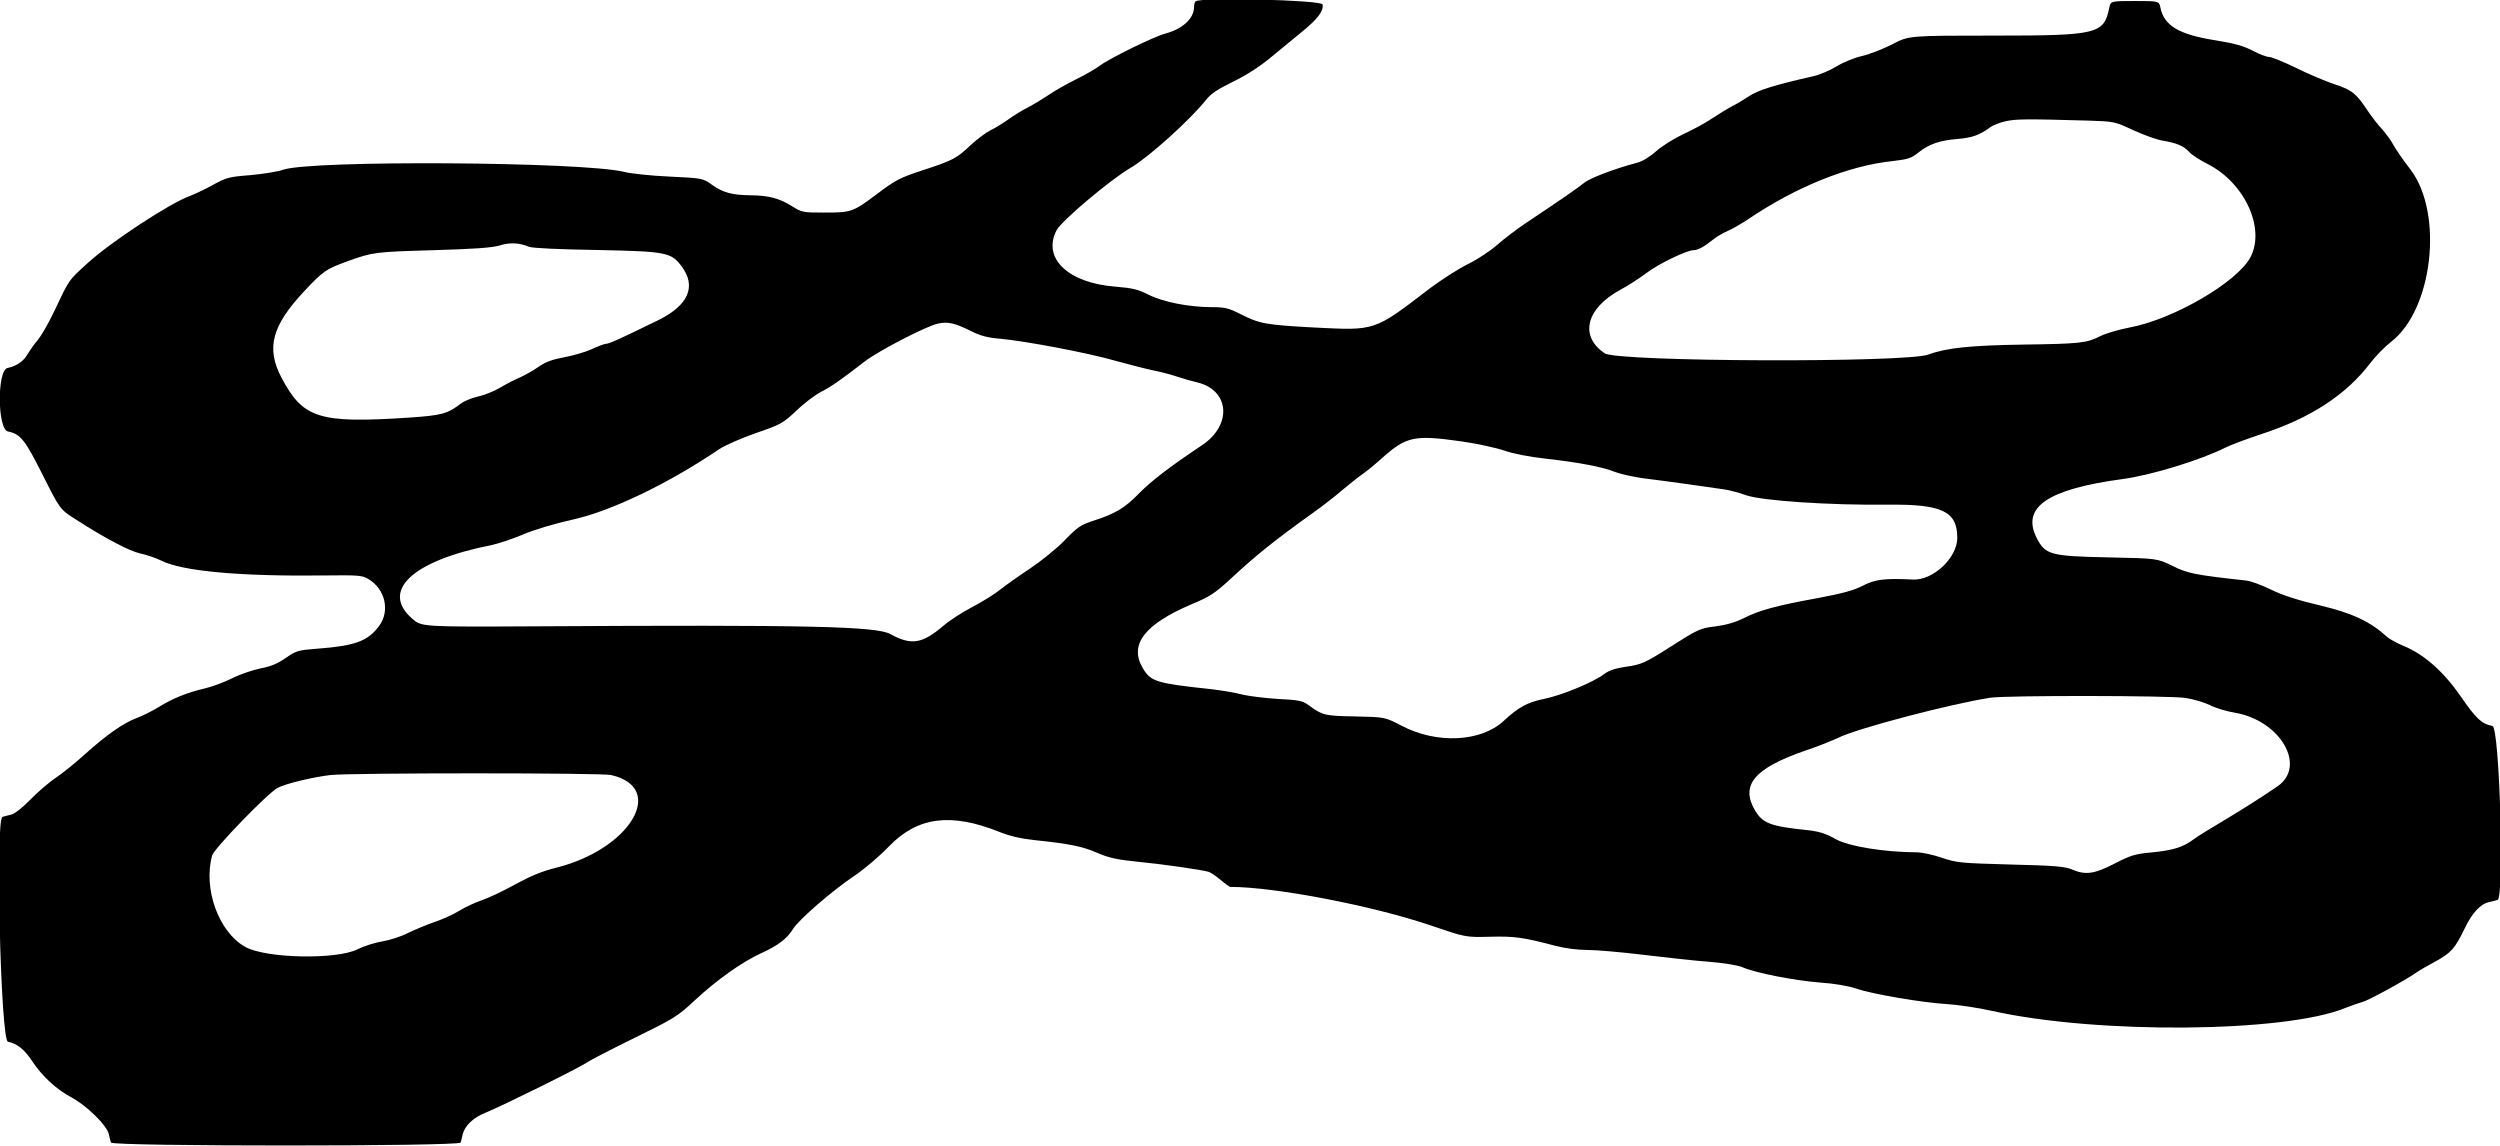
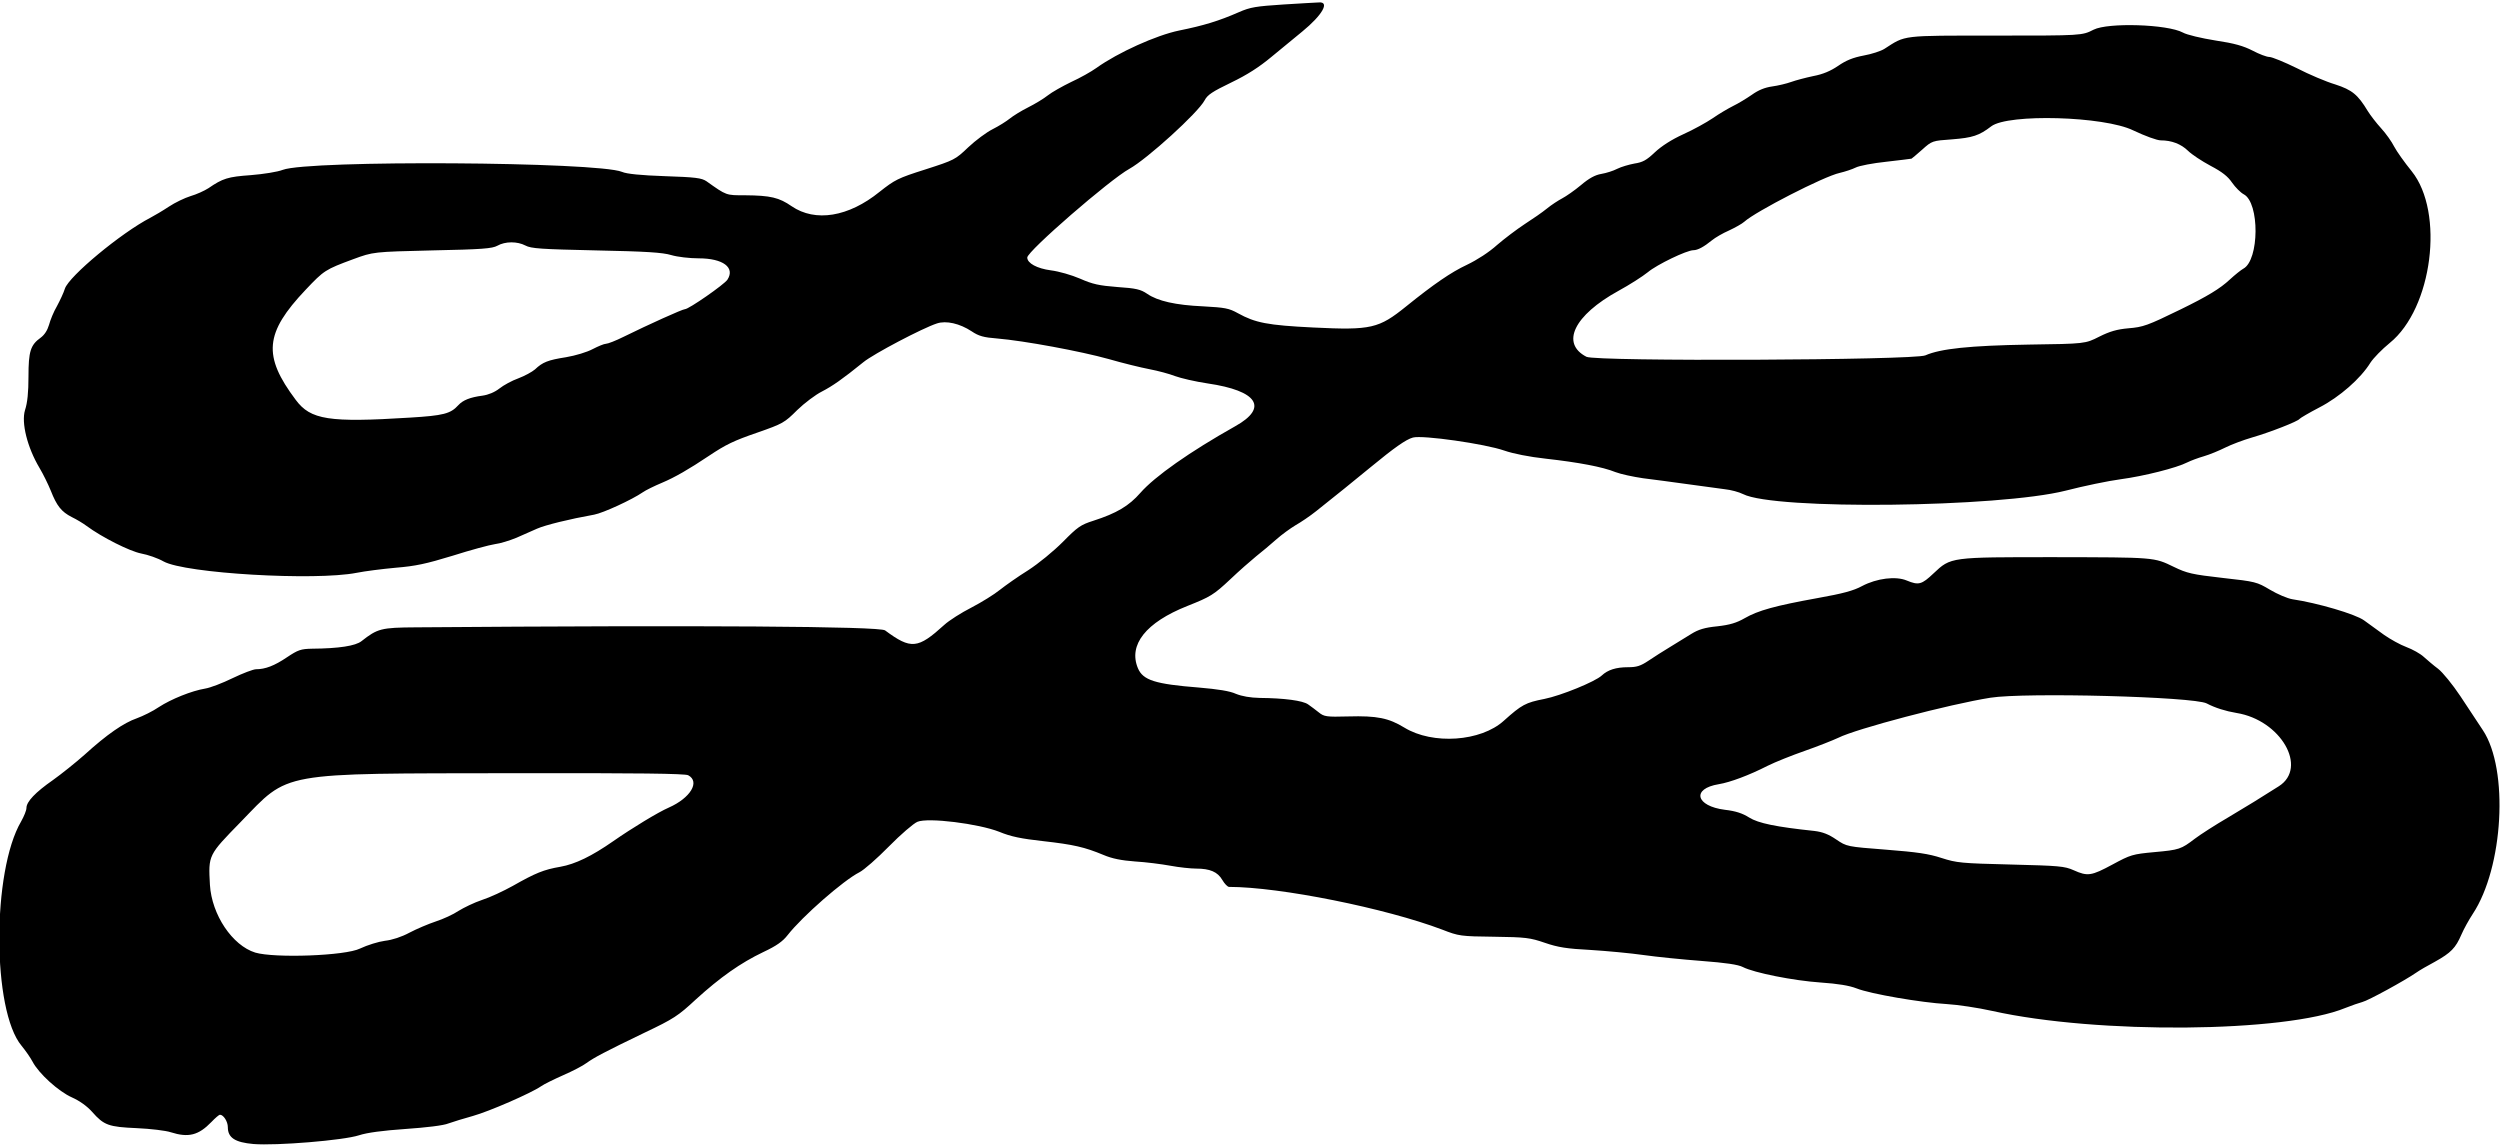
<svg xmlns="http://www.w3.org/2000/svg" version="1.0" width="1229pt" height="563pt" viewBox="0 0 1229 563" preserveAspectRatio="xMidYMid meet">
  <g transform="translate(0,563) scale(0.1,-0.1)" fill="#000000" stroke="none">
-     <path d="M5877 5623 c-4 -3 -7 -16 -7 -27 0 -57 -56 -108 -141 -131 -59 -16 -275 -122 -324 -159 -17 -13 -68 -43 -115 -66 -47 -23 -110 -59 -140 -80 -30 -20 -75 -47 -100 -60 -25 -12 -65 -37 -90 -55 -25 -18 -65 -43 -90 -55 -24 -12 -69 -46 -100 -75 -68 -64 -84 -73 -237 -123 -109 -36 -131 -47 -222 -116 -119 -89 -124 -91 -262 -91 -102 0 -108 1 -158 33 -62 38 -113 51 -201 52 -90 1 -136 13 -189 51 -46 33 -46 33 -211 41 -91 4 -191 15 -222 23 -198 50 -1547 59 -1678 10 -25 -9 -96 -20 -159 -26 -105 -8 -119 -12 -186 -49 -40 -22 -91 -46 -113 -54 -97 -35 -392 -228 -505 -333 -91 -83 -85 -74 -158 -228 -28 -60 -66 -126 -83 -146 -17 -20 -38 -50 -48 -66 -19 -37 -56 -63 -101 -72 -52 -11 -50 -301 2 -312 62 -13 83 -39 171 -214 85 -169 85 -169 160 -217 151 -97 266 -157 320 -169 30 -6 76 -22 103 -35 102 -52 388 -78 800 -73 166 2 188 1 217 -17 84 -49 109 -158 53 -232 -55 -74 -117 -97 -304 -111 -93 -7 -103 -10 -155 -46 -40 -28 -75 -42 -124 -51 -38 -8 -101 -29 -140 -49 -38 -19 -100 -42 -136 -50 -86 -20 -156 -49 -224 -91 -31 -19 -81 -44 -111 -55 -65 -25 -146 -82 -254 -179 -44 -40 -107 -91 -140 -113 -33 -22 -90 -71 -126 -108 -40 -41 -77 -70 -95 -74 -16 -4 -35 -8 -42 -11 -35 -11 -9 -1098 27 -1105 46 -10 80 -37 118 -94 50 -76 121 -141 193 -179 75 -40 176 -138 185 -182 4 -16 8 -35 11 -41 5 -19 1713 -19 1718 0 3 6 7 24 10 39 10 43 52 84 113 108 79 32 464 222 500 248 16 11 121 65 233 120 192 94 211 105 295 184 110 102 234 190 329 233 81 37 126 71 155 119 28 45 194 189 299 259 48 32 125 97 172 146 141 146 304 167 544 71 49 -20 105 -33 172 -40 172 -18 237 -31 309 -63 56 -24 95 -33 195 -43 125 -12 319 -40 352 -50 10 -3 36 -21 59 -40 22 -19 44 -34 47 -34 220 0 703 -93 987 -190 170 -58 170 -58 290 -55 122 3 163 -3 319 -44 49 -13 110 -21 160 -21 45 0 169 -11 276 -24 107 -13 252 -29 321 -34 72 -6 143 -17 165 -27 68 -29 255 -65 379 -75 75 -5 142 -17 180 -30 79 -27 325 -69 445 -76 52 -3 154 -18 225 -34 516 -115 1440 -107 1735 15 30 12 68 25 83 29 27 6 210 106 266 145 14 10 55 34 91 53 81 45 97 63 145 161 39 81 78 123 123 133 15 3 33 7 40 10 34 10 10 848 -25 855 -54 11 -79 34 -157 147 -84 121 -181 207 -281 247 -31 13 -67 33 -79 43 -83 76 -171 118 -332 156 -110 26 -184 50 -241 78 -45 22 -99 42 -120 44 -256 28 -288 35 -363 72 -75 37 -75 37 -320 42 -280 6 -305 13 -347 94 -78 152 51 241 422 291 142 19 385 94 506 155 23 12 101 41 173 65 244 79 420 194 539 351 25 33 71 80 102 104 205 158 258 630 96 845 -38 49 -76 105 -86 124 -9 18 -34 52 -54 75 -21 22 -53 64 -71 91 -57 86 -78 103 -164 131 -45 15 -130 51 -190 81 -60 29 -119 53 -131 53 -13 0 -49 14 -81 31 -44 23 -90 36 -184 51 -178 28 -251 72 -269 159 -7 34 -7 34 -126 34 -119 0 -119 0 -126 -34 -26 -128 -58 -136 -560 -136 -425 0 -425 0 -505 -42 -45 -23 -111 -49 -149 -58 -37 -8 -93 -31 -126 -51 -32 -20 -84 -42 -116 -49 -190 -43 -271 -68 -318 -100 -27 -18 -66 -41 -85 -50 -19 -10 -61 -36 -93 -57 -32 -22 -95 -56 -141 -77 -45 -21 -106 -59 -134 -84 -31 -28 -69 -51 -94 -57 -110 -29 -233 -76 -259 -98 -28 -23 -116 -84 -284 -196 -44 -29 -110 -79 -145 -110 -37 -32 -101 -74 -147 -96 -44 -22 -127 -75 -183 -117 -278 -213 -266 -208 -570 -193 -237 13 -267 18 -360 65 -61 31 -79 35 -143 35 -110 0 -239 25 -310 61 -51 26 -79 33 -165 40 -232 18 -359 140 -288 277 24 46 262 247 364 307 88 51 294 237 370 333 24 31 57 53 135 91 67 33 131 74 187 121 47 39 115 95 152 125 77 63 105 101 100 133 -3 22 -604 37 -625 15z m4393 -586 c123 -4 127 -5 215 -46 50 -23 115 -47 145 -52 74 -13 104 -26 132 -56 12 -14 53 -40 90 -59 183 -92 286 -317 211 -459 -66 -123 -379 -305 -594 -345 -52 -10 -118 -29 -145 -43 -67 -34 -100 -37 -379 -41 -258 -4 -377 -16 -465 -49 -112 -41 -1529 -36 -1591 6 -126 84 -92 221 76 312 39 21 96 58 128 82 56 44 199 113 232 113 21 0 51 16 95 51 19 16 53 35 74 44 22 9 64 34 95 54 240 163 497 266 714 289 78 9 93 14 129 43 52 41 104 59 193 66 70 6 107 19 157 56 14 11 50 25 78 31 50 11 96 12 410 3z m-7670 -620 c15 -7 153 -13 335 -16 342 -7 365 -11 417 -82 72 -97 32 -189 -112 -261 -186 -91 -245 -118 -260 -118 -8 0 -40 -12 -70 -26 -30 -14 -91 -32 -135 -40 -60 -11 -93 -23 -130 -49 -27 -19 -68 -41 -90 -51 -22 -9 -65 -31 -95 -49 -30 -18 -80 -38 -109 -44 -30 -7 -69 -22 -85 -35 -68 -51 -94 -58 -256 -69 -441 -29 -520 -5 -626 196 -77 146 -48 256 114 428 91 97 104 106 214 146 120 43 132 45 418 53 201 6 288 12 325 23 50 16 98 14 145 -6z m2170 -413 c50 -25 84 -34 145 -39 123 -11 436 -70 570 -109 66 -18 147 -39 180 -46 33 -6 87 -20 120 -31 33 -11 79 -24 101 -29 159 -38 172 -209 24 -308 -160 -107 -250 -176 -310 -237 -70 -72 -116 -100 -225 -135 -62 -20 -78 -31 -140 -95 -38 -40 -115 -102 -170 -139 -55 -36 -122 -84 -150 -106 -27 -22 -89 -60 -137 -85 -48 -25 -111 -66 -140 -91 -104 -89 -158 -98 -261 -41 -69 38 -404 46 -1738 38 -567 -3 -566 -3 -613 38 -157 137 2 285 389 361 33 7 103 30 155 52 56 24 157 54 247 74 189 42 469 177 719 346 28 19 109 54 180 79 122 42 132 47 199 110 38 37 93 78 120 92 49 25 89 52 216 150 67 52 301 173 359 186 49 11 84 3 160 -35z m2415 -544 c77 -11 172 -32 210 -45 43 -15 122 -31 205 -40 160 -18 278 -40 342 -66 26 -10 87 -23 135 -30 48 -6 147 -19 218 -29 72 -10 150 -21 175 -25 25 -3 77 -16 115 -30 80 -27 409 -49 694 -46 268 3 343 -32 343 -163 0 -99 -120 -211 -220 -205 -135 7 -184 1 -244 -30 -44 -23 -98 -38 -221 -61 -208 -38 -287 -60 -363 -98 -41 -21 -87 -34 -138 -41 -78 -9 -87 -13 -231 -105 -116 -74 -138 -84 -214 -94 -52 -8 -82 -18 -107 -37 -53 -40 -209 -104 -294 -121 -80 -16 -125 -40 -199 -109 -112 -103 -329 -113 -500 -23 -83 43 -83 43 -228 46 -151 3 -159 4 -231 56 -28 21 -48 25 -150 30 -64 4 -144 14 -177 22 -33 9 -100 20 -150 26 -273 29 -298 37 -338 105 -67 115 11 215 242 313 89 37 114 54 188 122 133 123 214 188 412 330 41 29 104 78 140 109 36 30 81 66 100 79 19 13 62 48 95 78 120 107 159 115 391 82z m3558 -1261 c40 -6 93 -22 120 -35 26 -14 82 -31 125 -38 223 -39 352 -262 209 -361 -77 -53 -167 -110 -267 -170 -63 -37 -129 -78 -146 -91 -50 -38 -100 -54 -202 -64 -87 -8 -106 -14 -186 -55 -100 -52 -144 -58 -211 -29 -33 14 -85 19 -300 24 -246 7 -264 8 -338 33 -43 15 -99 27 -125 27 -160 1 -334 29 -398 65 -52 29 -81 38 -147 45 -174 18 -212 33 -250 97 -72 124 -2 206 245 292 64 21 137 51 165 64 87 45 557 168 748 197 82 12 877 11 958 -1z m-7739 -379 c275 -63 95 -365 -271 -456 -68 -17 -124 -40 -201 -82 -59 -33 -132 -67 -162 -77 -30 -10 -80 -33 -110 -51 -30 -19 -86 -44 -125 -57 -38 -13 -97 -38 -130 -54 -33 -17 -90 -35 -126 -41 -36 -6 -90 -23 -120 -38 -102 -53 -456 -46 -555 12 -130 74 -206 286 -161 449 10 34 274 307 322 332 40 21 174 53 260 63 101 11 1333 11 1379 0z" />
+     <path d="M6310 5608 c-136 -9 -163 -13 -220 -38 -98 -43 -174 -66 -293 -90 -112 -23 -301 -108 -407 -184 -25 -18 -80 -49 -124 -69 -43 -21 -95 -50 -115 -66 -20 -16 -63 -42 -97 -59 -34 -17 -74 -42 -90 -55 -16 -13 -54 -37 -84 -52 -30 -15 -84 -55 -120 -89 -64 -61 -68 -63 -211 -109 -136 -43 -150 -51 -225 -110 -153 -124 -316 -150 -432 -71 -62 43 -104 53 -228 54 -96 0 -91 -2 -191 69 -24 16 -53 20 -205 25 -116 4 -188 11 -210 21 -121 50 -1540 59 -1668 10 -25 -10 -95 -21 -157 -26 -113 -8 -138 -16 -208 -64 -20 -13 -60 -31 -88 -39 -29 -9 -77 -32 -107 -52 -30 -20 -71 -44 -90 -54 -145 -75 -401 -288 -421 -349 -6 -20 -24 -58 -39 -86 -16 -27 -33 -69 -39 -92 -8 -27 -22 -49 -41 -63 -50 -36 -60 -67 -60 -191 0 -77 -5 -129 -17 -165 -19 -62 11 -183 71 -284 18 -30 43 -81 56 -113 29 -74 52 -103 103 -129 23 -11 56 -31 72 -43 77 -57 213 -125 269 -136 33 -6 82 -23 110 -39 106 -59 745 -96 949 -56 40 8 126 19 192 25 98 8 149 19 280 59 88 28 181 53 208 57 26 3 73 18 105 31 31 14 77 34 102 45 41 18 158 47 281 69 44 8 187 74 239 110 14 10 57 31 95 47 62 26 133 67 230 132 84 56 121 74 240 115 123 43 132 48 194 110 36 35 91 76 121 91 52 27 100 60 205 145 49 40 290 167 361 190 45 15 112 0 171 -39 34 -23 59 -30 125 -35 132 -11 412 -63 548 -101 69 -20 159 -42 201 -50 42 -8 98 -23 126 -34 27 -10 99 -27 160 -36 246 -36 299 -119 136 -210 -224 -126 -396 -247 -467 -328 -56 -64 -116 -100 -231 -137 -63 -20 -78 -31 -150 -104 -46 -46 -119 -106 -170 -139 -50 -31 -112 -75 -140 -97 -27 -22 -90 -61 -140 -87 -49 -25 -109 -63 -133 -85 -130 -118 -163 -122 -291 -27 -27 20 -900 26 -2306 15 -172 -1 -189 -6 -268 -68 -29 -23 -110 -36 -243 -37 -55 -1 -69 -6 -123 -42 -62 -42 -107 -59 -152 -59 -14 0 -66 -20 -116 -44 -49 -24 -109 -47 -134 -51 -67 -11 -168 -52 -228 -91 -29 -20 -78 -44 -108 -55 -64 -22 -147 -79 -257 -179 -44 -39 -114 -95 -156 -125 -86 -60 -130 -106 -130 -137 0 -12 -12 -41 -26 -66 -144 -245 -143 -930 2 -1103 19 -23 44 -59 54 -78 30 -58 128 -147 194 -176 38 -17 74 -43 99 -71 58 -66 81 -74 220 -80 67 -3 142 -12 166 -20 88 -28 137 -15 200 50 19 20 38 36 42 36 18 0 39 -34 39 -61 0 -52 35 -75 126 -83 113 -9 443 18 519 43 40 13 115 23 229 31 101 7 186 17 210 27 23 8 77 25 121 37 79 22 286 112 335 146 14 10 63 34 108 54 46 20 98 47 115 60 39 28 88 54 287 150 141 67 164 82 251 163 120 109 219 179 332 233 64 30 95 52 119 83 72 92 274 269 353 309 22 11 87 68 145 127 58 59 121 113 140 121 52 22 300 -9 402 -49 58 -24 108 -34 216 -46 150 -17 203 -29 297 -68 42 -18 88 -27 155 -32 52 -3 130 -13 174 -21 43 -8 100 -14 126 -14 68 0 106 -16 129 -56 11 -19 26 -34 33 -34 250 0 771 -105 1048 -210 82 -32 90 -33 255 -35 156 -2 177 -5 250 -30 64 -22 108 -29 225 -35 80 -5 197 -16 260 -25 63 -9 192 -22 285 -29 119 -9 180 -18 203 -30 54 -28 249 -67 382 -76 86 -6 141 -15 177 -29 67 -27 319 -70 443 -77 52 -3 154 -18 225 -34 516 -115 1440 -107 1735 15 30 12 68 25 83 29 27 6 210 106 266 145 14 10 55 34 91 53 79 44 102 68 130 133 12 28 37 73 56 102 151 228 178 710 50 903 -23 36 -74 111 -111 168 -38 57 -87 117 -109 134 -23 17 -54 44 -71 59 -16 15 -55 37 -85 48 -30 11 -80 39 -110 60 -30 22 -74 54 -98 71 -42 31 -230 86 -352 104 -25 4 -74 25 -111 47 -64 38 -70 40 -233 58 -150 17 -175 23 -239 54 -99 48 -91 47 -588 48 -513 0 -508 1 -594 -80 -58 -55 -73 -59 -131 -35 -54 23 -148 11 -220 -27 -42 -23 -95 -37 -218 -59 -210 -38 -293 -61 -359 -99 -40 -23 -73 -33 -135 -40 -62 -6 -93 -16 -127 -37 -26 -16 -73 -45 -104 -64 -32 -19 -80 -50 -107 -68 -39 -26 -58 -32 -100 -32 -60 0 -100 -13 -130 -41 -32 -30 -201 -99 -282 -115 -92 -18 -111 -28 -199 -107 -113 -103 -350 -119 -489 -34 -77 47 -134 59 -276 55 -108 -3 -119 -1 -145 20 -15 12 -39 30 -52 39 -26 19 -119 31 -238 32 -47 1 -87 8 -117 20 -30 14 -89 23 -182 31 -216 17 -275 36 -300 95 -48 115 39 225 243 306 113 45 129 54 212 132 42 40 99 90 126 112 28 22 72 59 99 83 27 24 70 55 95 70 25 14 71 45 101 69 77 61 205 164 270 218 113 93 172 135 206 144 47 13 355 -31 449 -64 43 -15 122 -31 205 -40 160 -18 278 -40 342 -66 26 -10 87 -23 135 -30 48 -6 147 -19 218 -29 72 -10 154 -21 184 -25 30 -3 70 -14 90 -24 154 -79 1258 -66 1586 17 89 23 210 48 270 56 113 15 276 56 328 83 16 8 53 22 81 30 28 8 76 28 106 43 30 15 89 37 130 49 90 26 228 80 235 92 3 4 47 30 97 56 99 51 203 142 251 220 15 23 57 66 95 97 210 170 270 642 108 844 -35 43 -74 98 -86 121 -12 24 -41 65 -64 90 -23 25 -53 64 -66 85 -49 81 -77 104 -160 131 -44 13 -129 49 -189 80 -61 30 -122 55 -135 55 -13 0 -50 14 -82 31 -45 23 -89 36 -183 50 -69 11 -141 28 -160 39 -76 41 -368 50 -439 14 -57 -29 -57 -29 -482 -29 -468 0 -440 3 -546 -65 -17 -11 -63 -26 -102 -33 -53 -10 -87 -24 -126 -51 -37 -25 -74 -41 -122 -50 -38 -8 -87 -21 -109 -29 -22 -8 -64 -18 -93 -22 -36 -5 -68 -18 -100 -41 -26 -18 -67 -43 -92 -55 -24 -12 -70 -39 -100 -60 -31 -21 -96 -57 -145 -79 -57 -26 -107 -58 -140 -89 -41 -39 -60 -49 -100 -55 -27 -5 -65 -16 -85 -26 -19 -10 -54 -21 -78 -25 -30 -5 -60 -21 -100 -55 -31 -26 -73 -55 -92 -65 -19 -10 -53 -32 -75 -50 -22 -18 -71 -52 -110 -77 -38 -25 -99 -71 -135 -102 -40 -36 -97 -73 -149 -98 -77 -36 -163 -95 -298 -204 -135 -109 -172 -118 -457 -104 -225 11 -285 23 -370 70 -45 25 -64 28 -171 34 -136 6 -224 26 -276 62 -31 21 -54 27 -146 33 -90 7 -122 14 -183 41 -42 18 -104 36 -144 41 -68 9 -116 35 -116 63 0 31 407 384 502 436 88 49 338 276 370 337 14 27 39 43 130 87 79 38 138 76 198 126 47 39 115 95 152 125 99 81 137 148 81 143 -10 0 -88 -5 -173 -10z m4177 -619 c59 -28 117 -49 135 -49 54 0 100 -18 134 -51 18 -18 68 -51 111 -74 57 -30 85 -52 106 -83 16 -23 42 -49 57 -57 79 -41 77 -324 -2 -366 -11 -6 -41 -30 -66 -53 -48 -45 -111 -83 -242 -147 -164 -80 -184 -87 -258 -93 -55 -5 -90 -15 -142 -41 -69 -35 -69 -35 -347 -39 -290 -5 -433 -20 -508 -53 -56 -24 -1620 -31 -1666 -7 -128 66 -61 204 157 324 55 30 119 71 145 92 44 37 191 108 224 108 21 0 52 17 90 48 17 14 55 36 85 49 30 14 64 33 75 43 55 50 391 223 469 240 26 6 62 18 78 26 17 9 85 22 152 29 66 8 122 14 123 15 1 0 25 20 52 44 49 44 50 44 148 51 100 8 132 18 192 64 83 63 555 50 698 -20z m-7904 -566 c28 -15 76 -18 347 -24 245 -5 327 -10 370 -23 30 -9 90 -16 135 -16 119 0 180 -45 141 -105 -16 -24 -190 -145 -209 -145 -12 0 -178 -75 -302 -136 -38 -19 -77 -34 -86 -34 -9 0 -38 -12 -65 -26 -28 -15 -84 -32 -131 -40 -89 -14 -115 -24 -153 -60 -14 -12 -50 -32 -82 -44 -31 -11 -73 -34 -93 -50 -23 -18 -54 -31 -83 -35 -61 -8 -96 -22 -119 -47 -38 -42 -73 -51 -238 -61 -398 -25 -488 -11 -561 87 -163 217 -153 329 49 542 90 95 96 99 234 150 98 36 98 36 388 43 245 5 295 9 320 23 39 22 98 22 138 1z m8265 -2251 c42 -22 93 -38 147 -47 217 -35 352 -268 208 -360 -106 -67 -138 -87 -247 -152 -67 -39 -141 -87 -166 -106 -68 -52 -77 -55 -199 -66 -108 -10 -117 -13 -206 -61 -104 -56 -122 -59 -191 -28 -45 20 -71 22 -309 28 -244 6 -265 8 -340 32 -64 21 -120 29 -273 41 -193 15 -193 15 -245 50 -38 26 -67 37 -107 42 -190 20 -276 38 -321 66 -33 21 -67 32 -119 38 -144 18 -166 104 -30 126 55 9 149 44 239 90 38 19 121 52 184 74 63 22 136 51 164 64 87 44 546 165 748 197 169 27 1000 5 1063 -28z m-7465 -353 c60 -32 11 -112 -95 -159 -53 -23 -181 -101 -273 -165 -106 -74 -187 -113 -260 -126 -82 -14 -123 -31 -234 -94 -45 -25 -113 -57 -151 -69 -39 -13 -90 -38 -116 -54 -25 -17 -75 -40 -112 -52 -36 -12 -95 -37 -129 -55 -39 -21 -85 -36 -121 -40 -31 -4 -86 -21 -122 -38 -72 -36 -420 -48 -515 -20 -113 35 -214 186 -223 333 -8 147 -9 145 151 309 243 250 175 238 1345 240 611 1 839 -2 855 -10z" />
  </g>
</svg>
